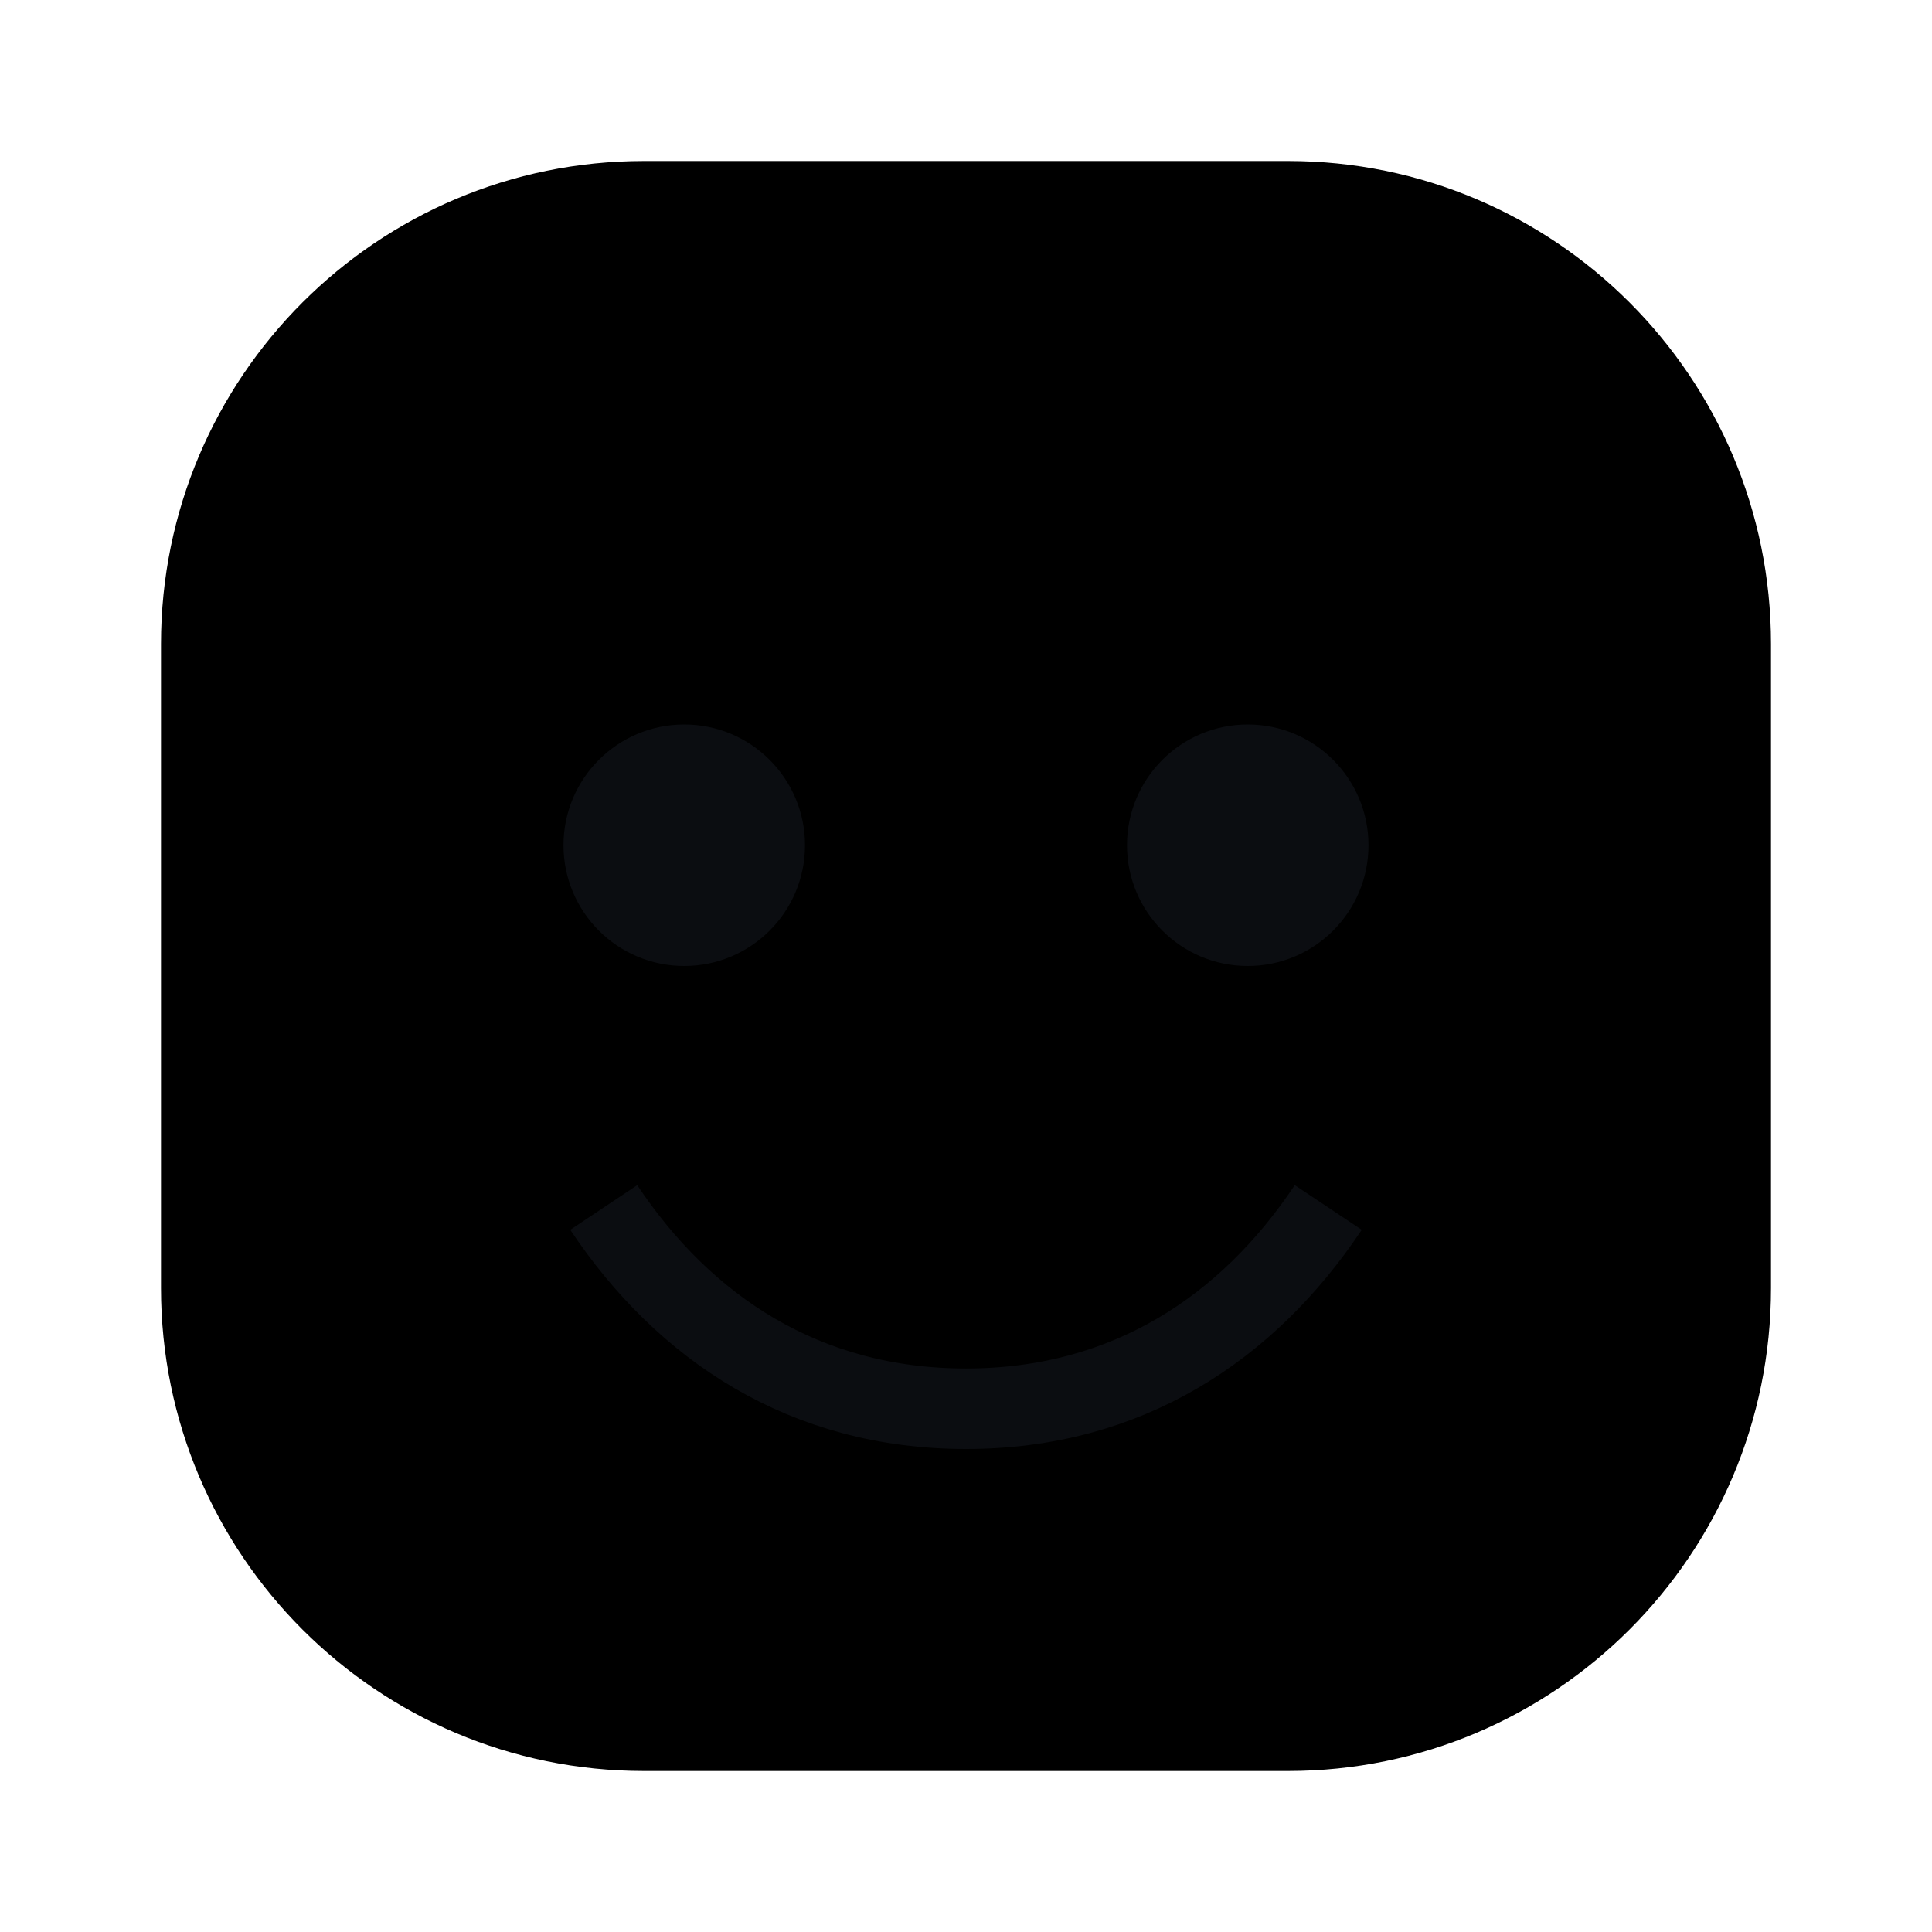
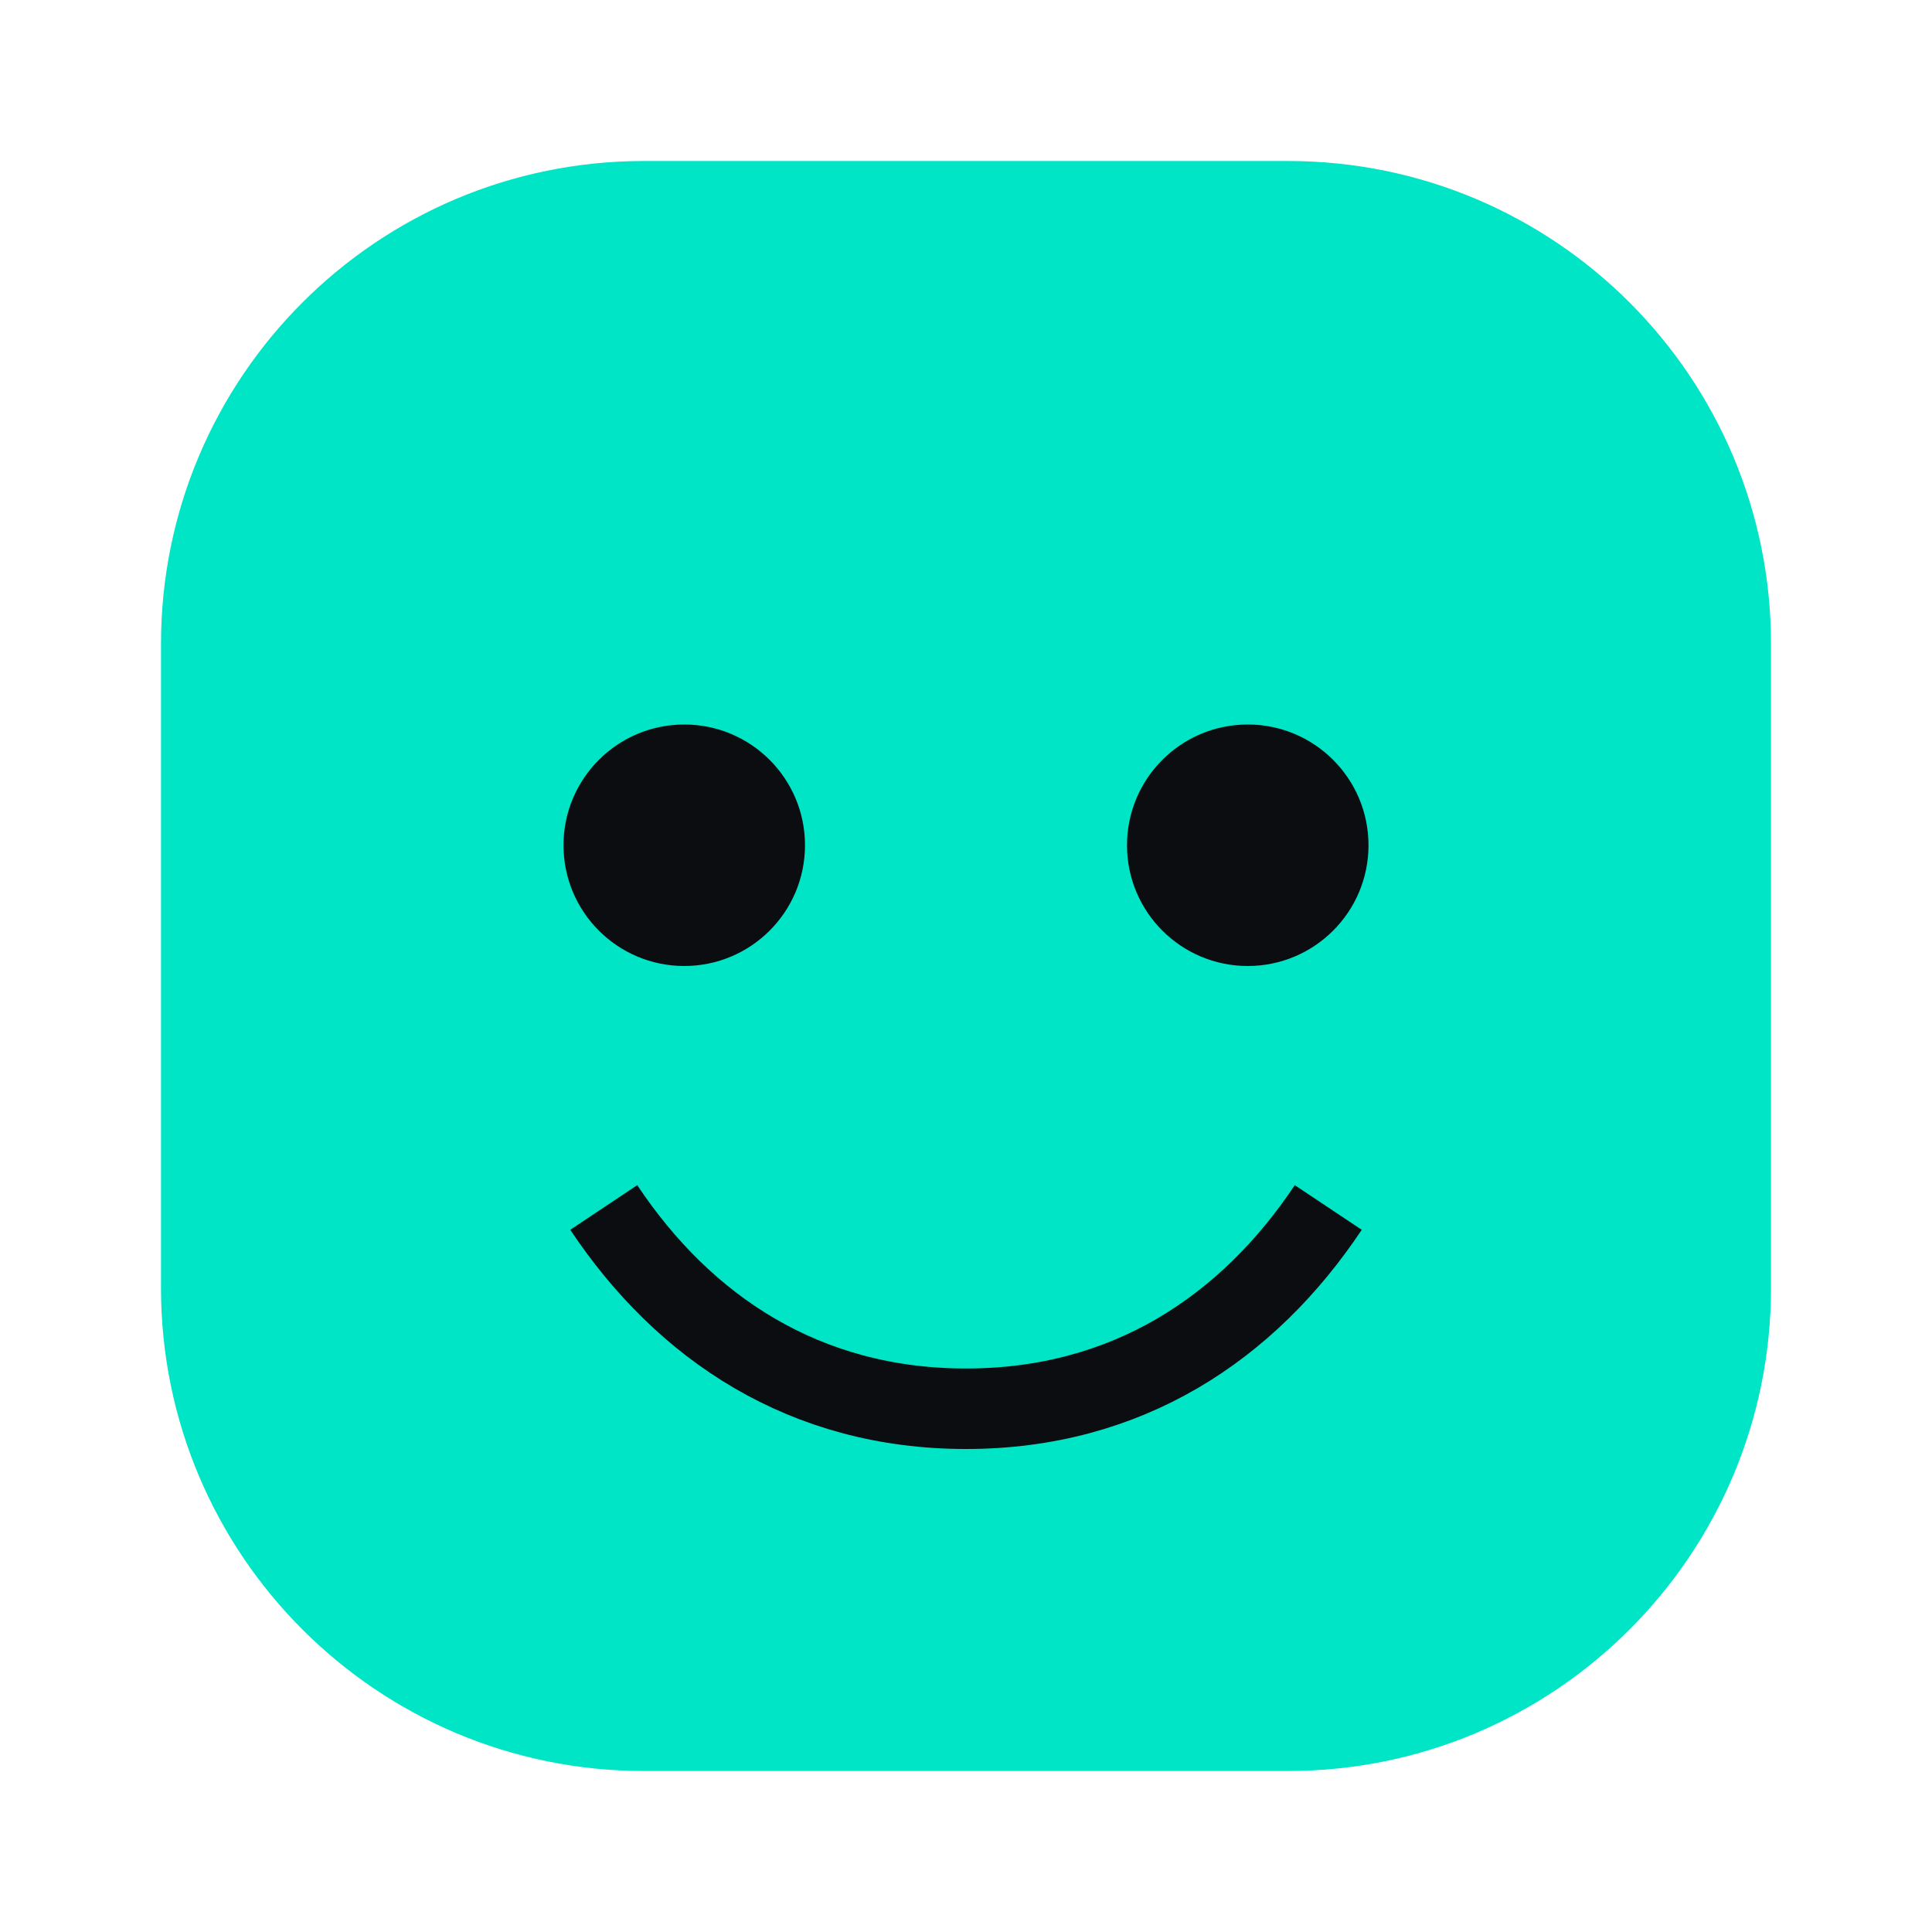
<svg xmlns="http://www.w3.org/2000/svg" viewBox="0 0 24 24" fill="none">
-   <rect x="2" y="2" width="20" height="20" rx="6" fill="url(#logo-grad)" />
+   <rect x="2" y="2" width="20" height="20" rx="6" fill="#00e5c5" />
  <circle cx="8.5" cy="10.5" r="1.5" fill="#0B0D11" />
  <circle cx="15.5" cy="10.5" r="1.5" fill="#0B0D11" />
  <path d="M7.5 15C8.5 16.5 10 17.5 12 17.5C14 17.5 15.5 16.5 16.5 15" stroke="#0B0D11" strokeWidth="2" strokeLinecap="round" />
-   <defs>
-     <linearGradient id="logo-grad" x1="2" y1="2" x2="22" y2="22" gradientUnits="userSpaceOnUse">
-       <stop stopColor="#00e5c5" />
-       <stop offset="1" stopColor="#00b4d8" />
-     </linearGradient>
-   </defs>
</svg>
